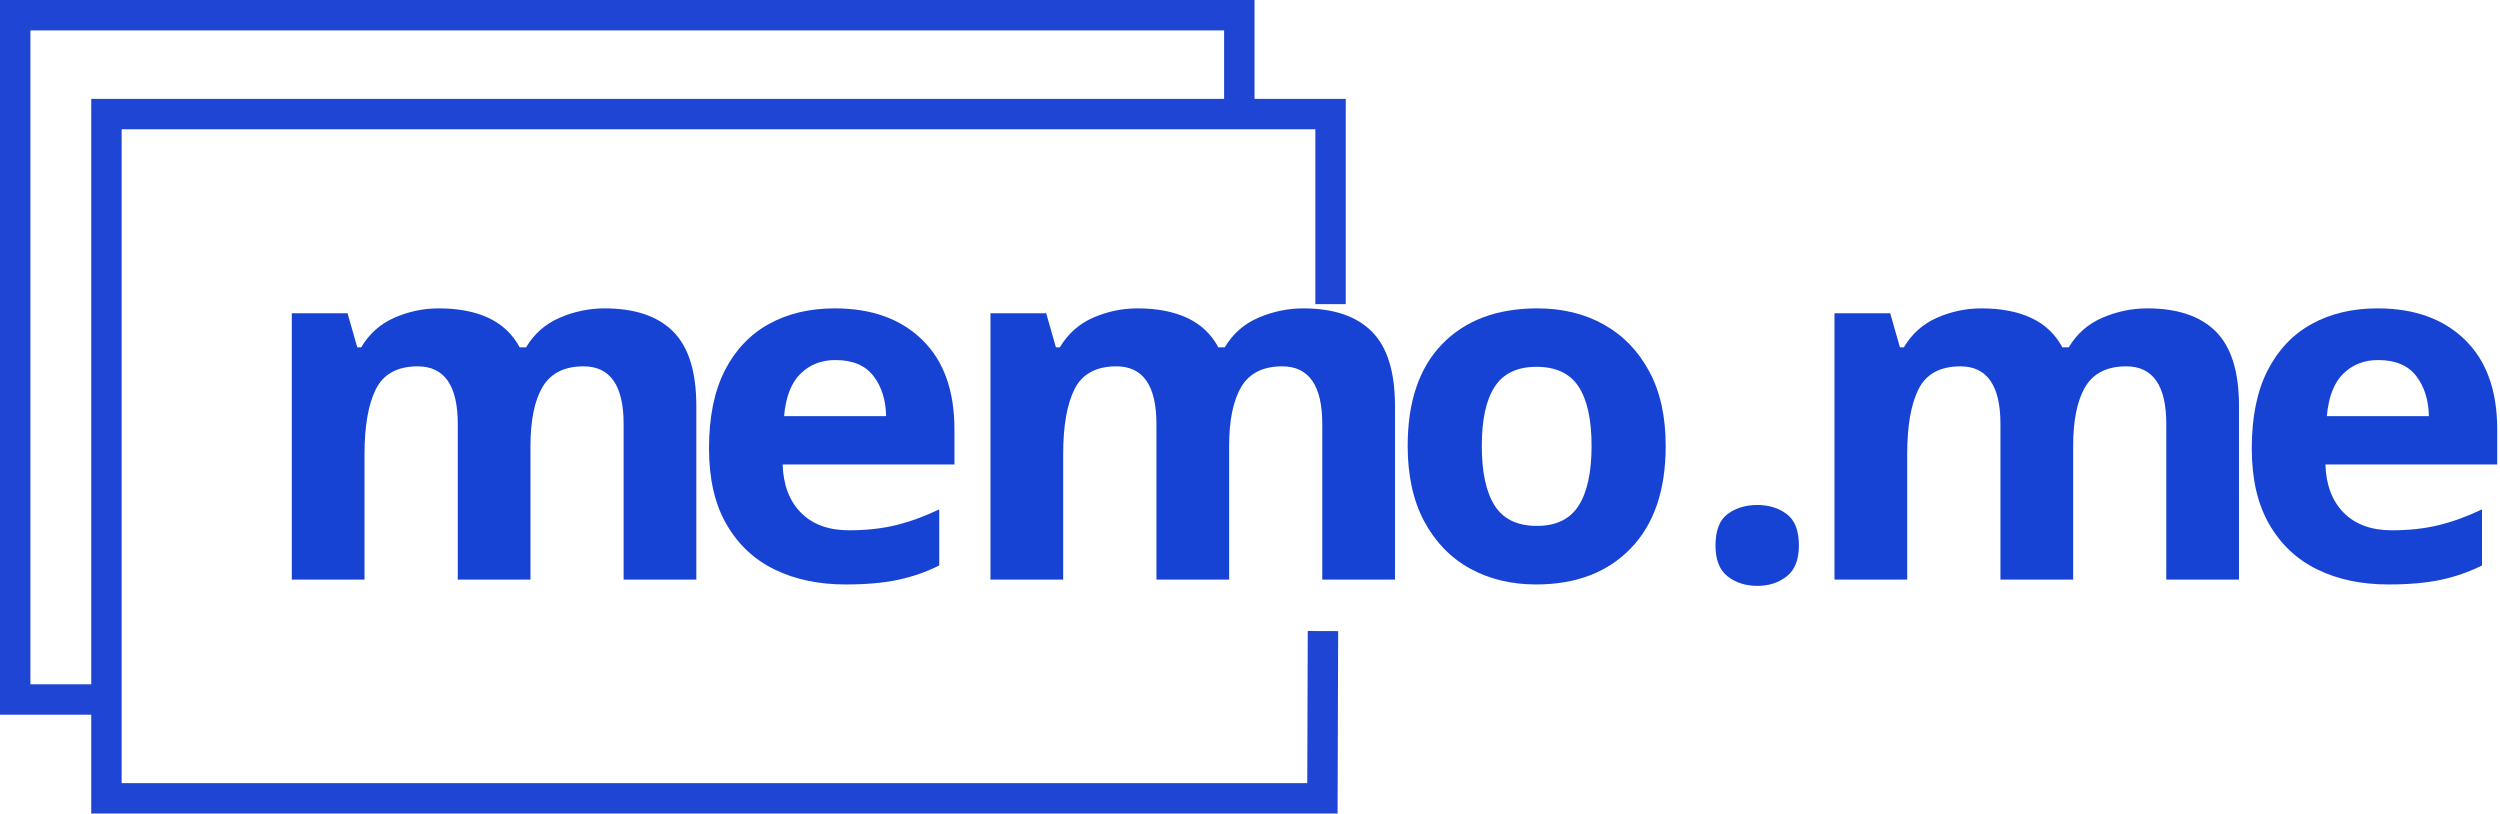
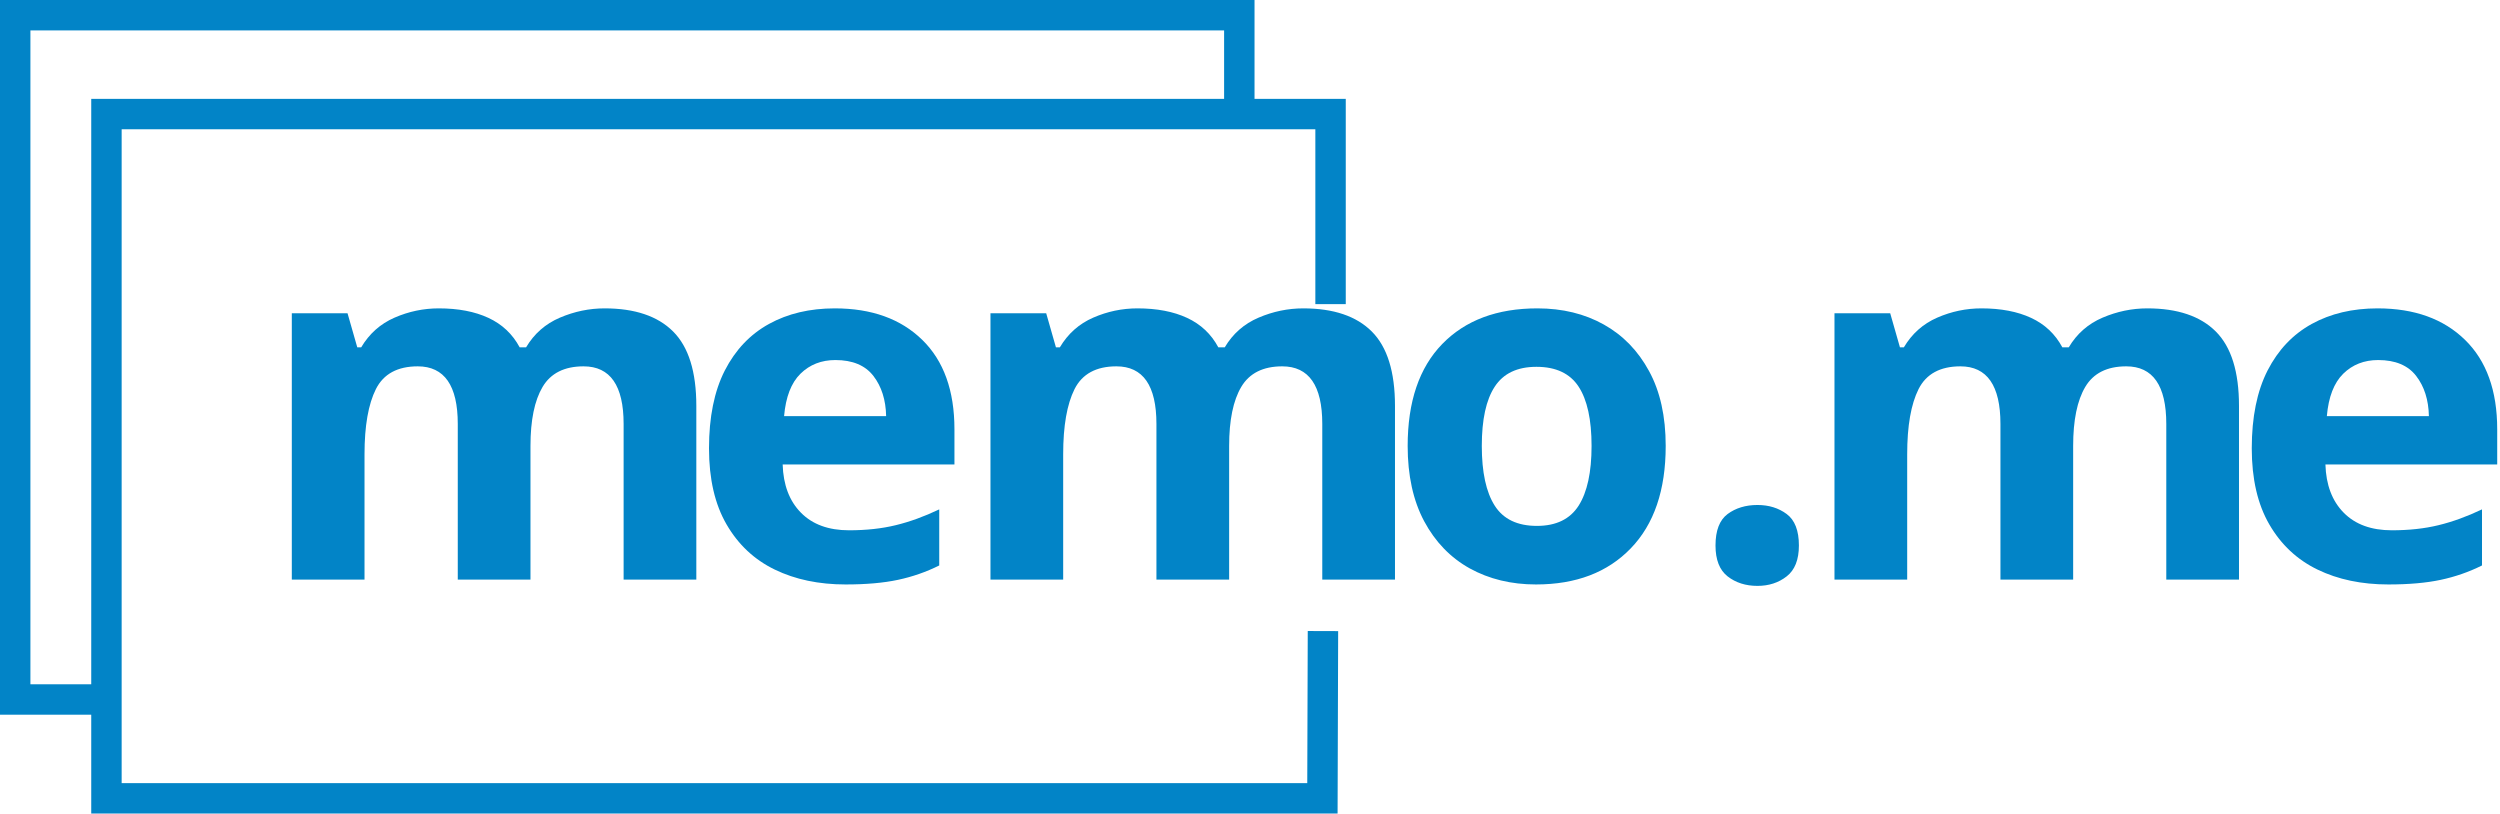
<svg xmlns="http://www.w3.org/2000/svg" viewBox="0 0 328.81 107">
  <defs>
-     <style>.cls-1{fill:none;stroke:#1f45d4;stroke-miterlimit:10;stroke-width:4px;}.cls-2{font-size:64.17px;fill:#1643d4;font-family:ClabPersonalUse-Bold, Clab Personal Use;font-weight:700;}.cls-3{letter-spacing:-0.02em;}.cls-4{letter-spacing:-0.01em;}</style>
+     <style>
+             .cls-1{fill:none;stroke:#0284c7;stroke-miterlimit:10;stroke-width:4px;}
+             .cls-2{font-size:64.17px;fill:#0284c7;font-family:ClabPersonalUse-Bold,Clab Personal Use;font-weight:700;}
+             .cls-3{letter-spacing:-0.02em;}
+             .cls-4{letter-spacing:-0.01em;}
+         </style>
  </defs>
  <g id="Шар_2" data-name="Шар 2">
    <g id="Шар_1-2" data-name="Шар 1">
      <polyline class="cls-1" points="163 15 163 2 2 2 2 92 14 92" />
      <polyline class="cls-1" points="175 40 175 15 14 15 14 105 173.93 105 174 83" />
      <text class="cls-2" transform="translate(33.38 76.23)">
        <tspan class="cls-3">m</tspan>
        <tspan class="cls-4" x="56.98" y="0">e</tspan>
        <tspan class="cls-3" x="91.89" y="0">m</tspan>
        <tspan x="148.87" y="0">o.</tspan>
        <tspan class="cls-3" x="202.9" y="0">m</tspan>
        <tspan x="259.89" y="0">e</tspan>
      </text>
    </g>
  </g>
</svg>
